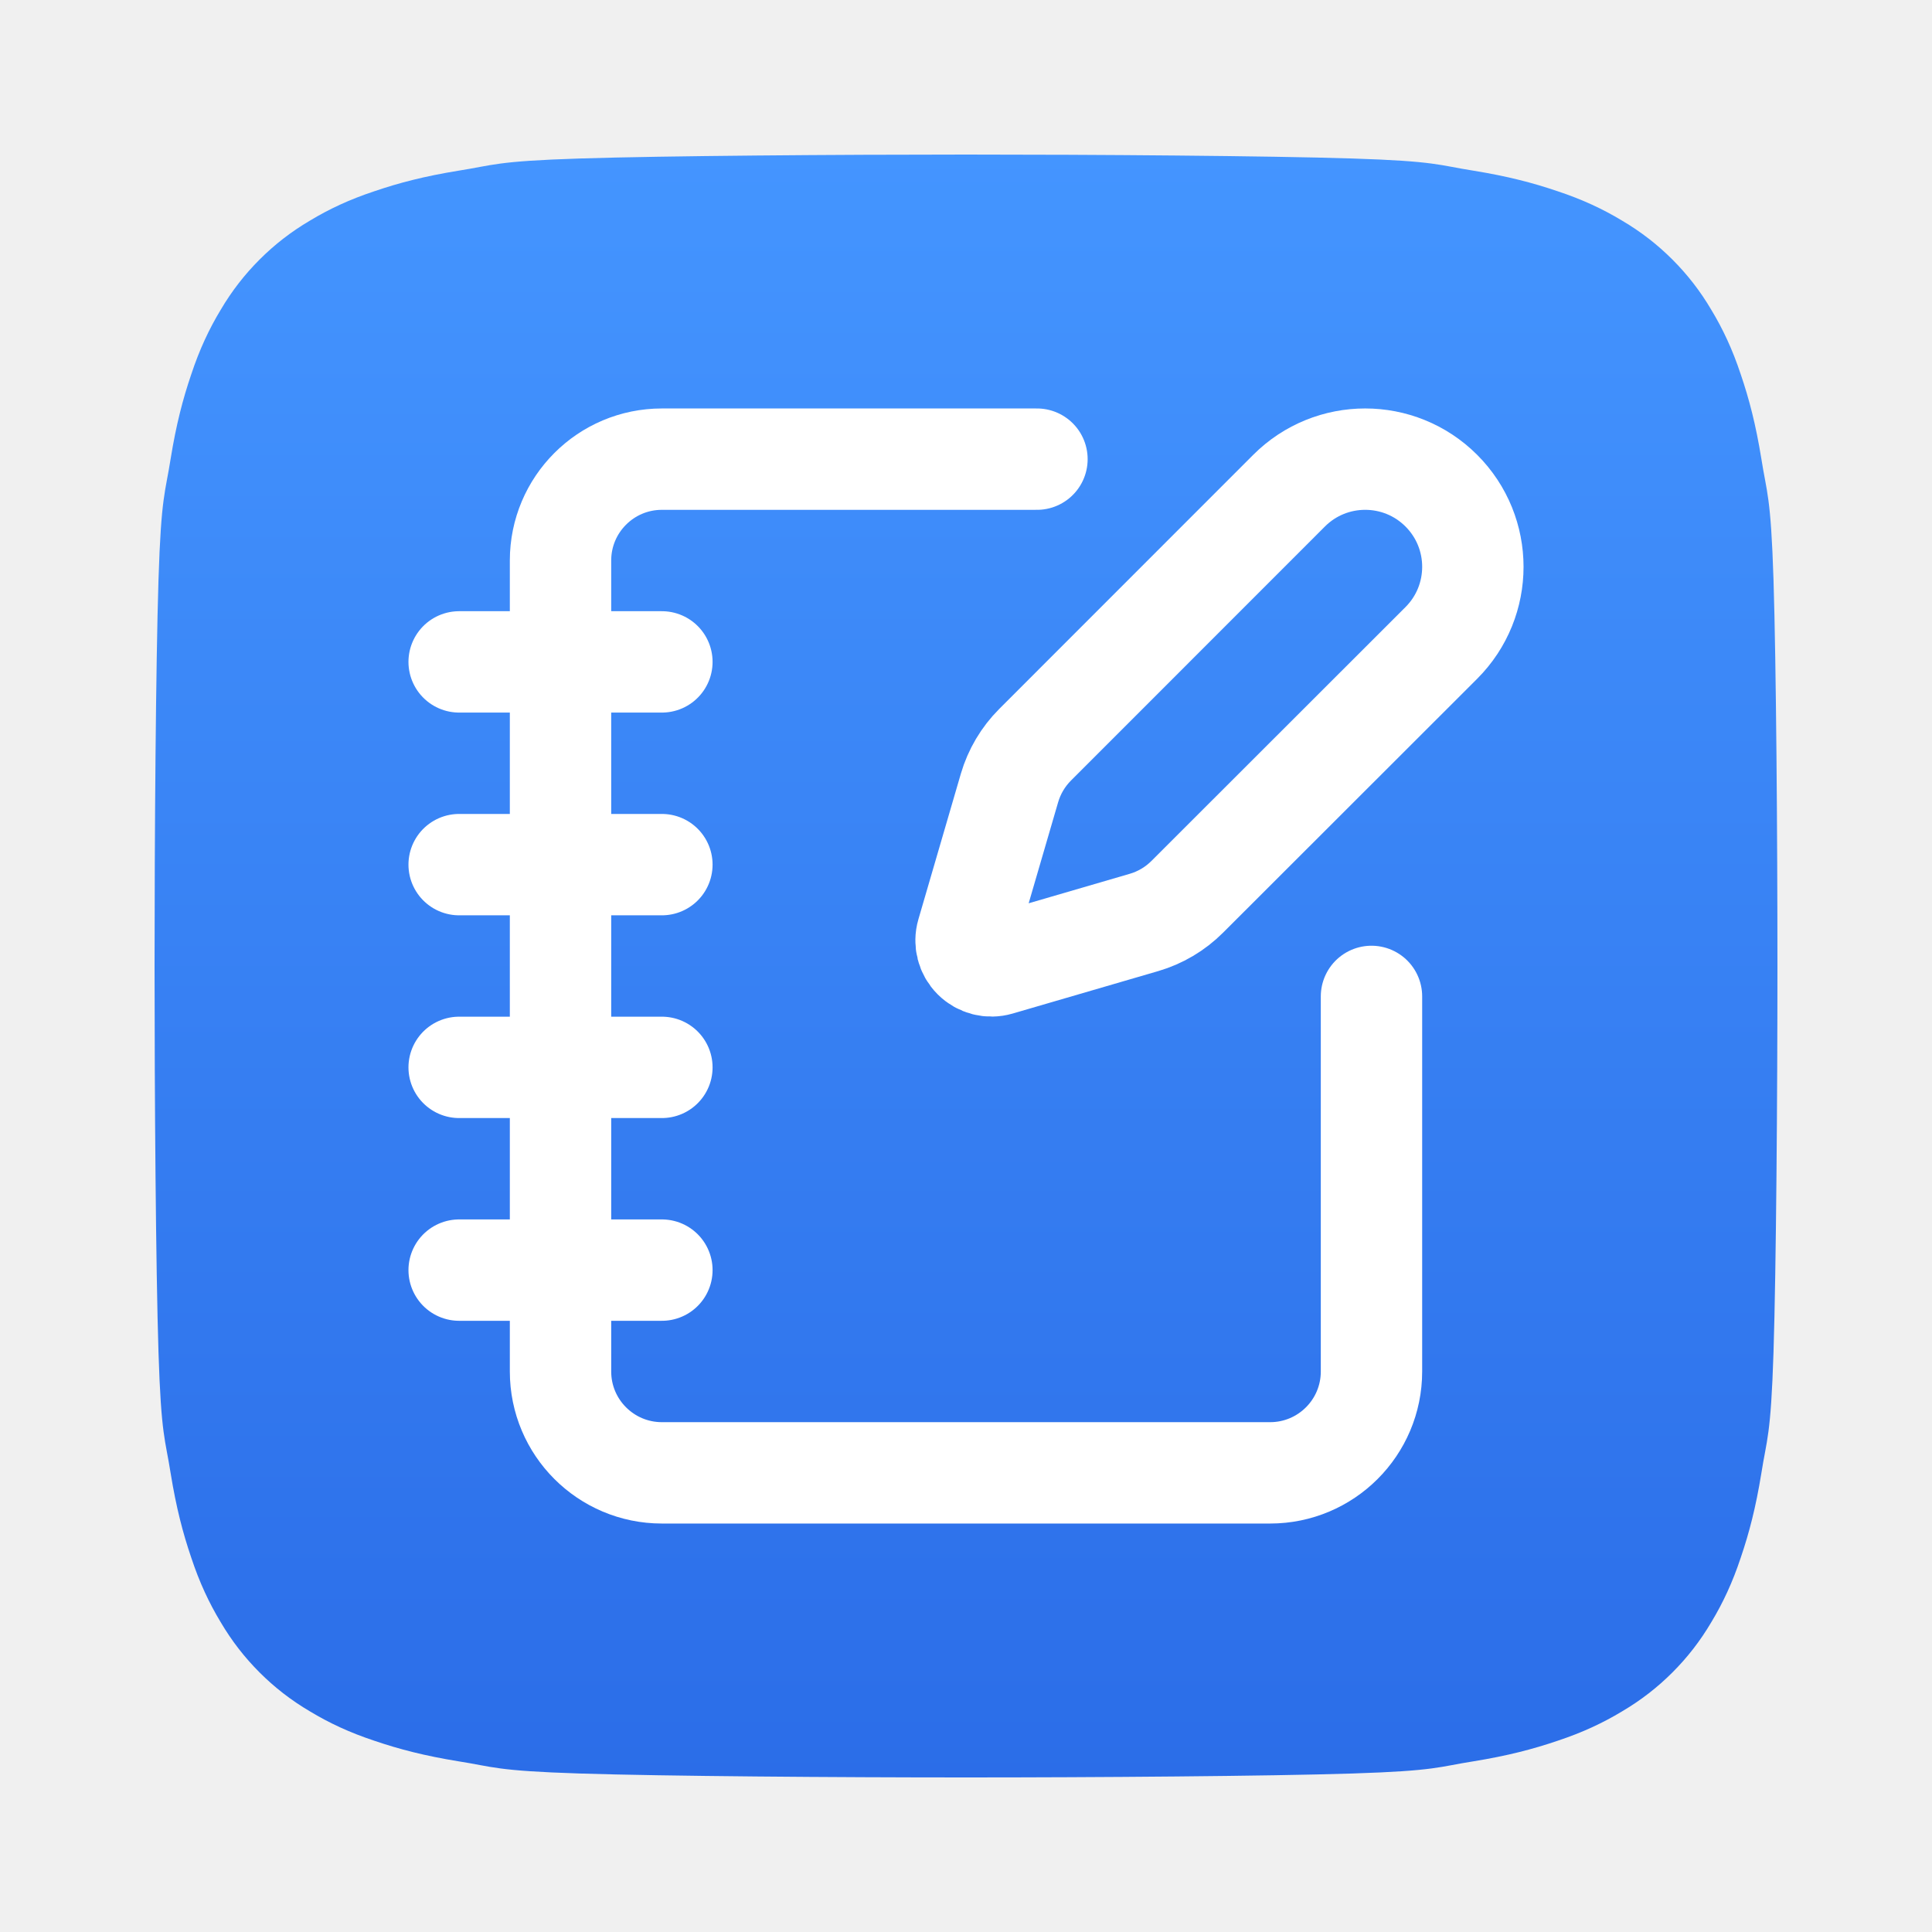
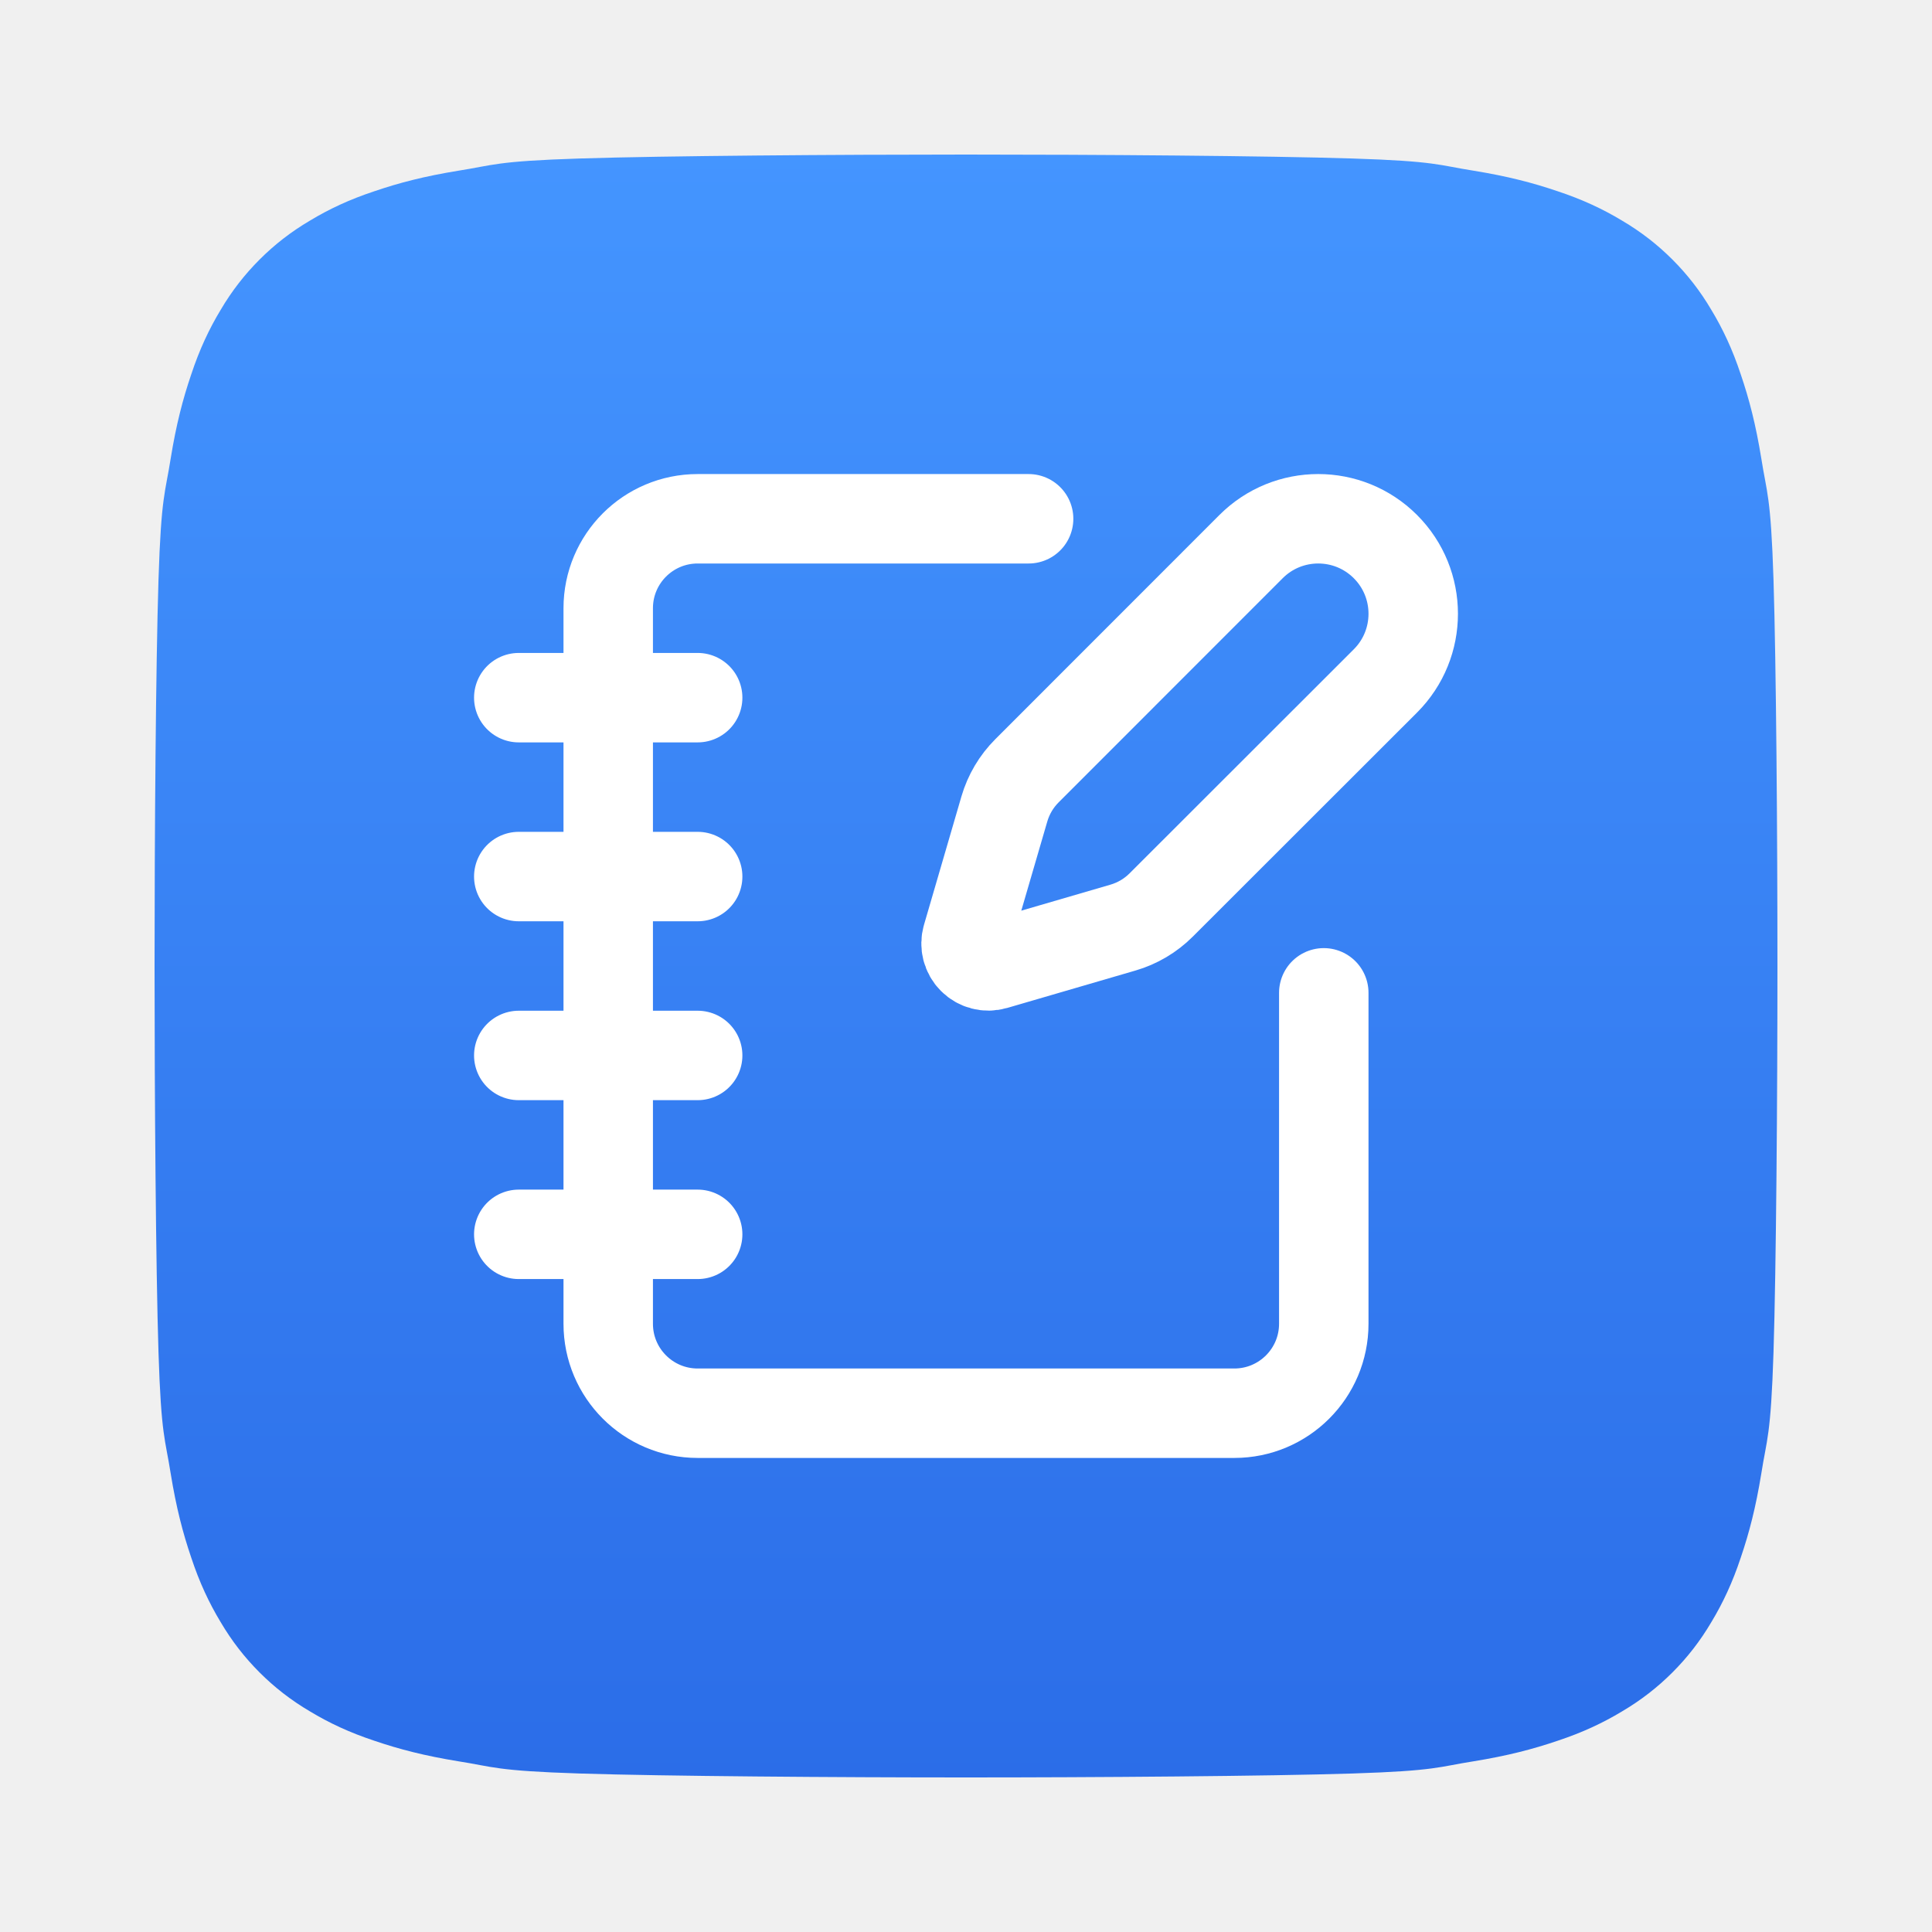
<svg xmlns="http://www.w3.org/2000/svg" viewBox="0 0 108 108">
  <defs>
    <linearGradient id="app-grad" x1="0" y1="0" x2="0" y2="1">
      <stop offset="0" stop-color="#4495FF" />
      <stop offset="1" stop-color="#2B6DE8" />
    </linearGradient>
  </defs>
  <path d="M99.36 54C99.36 61.2 99.29 70.87 99.14 75.6C98.99 80.32 98.76 80.44 98.46 82.36C98.15 84.27 97.78 85.69 97.31 87.07C96.85 88.46 96.31 89.61 95.67 90.67C95.04 91.74 94.32 92.66 93.49 93.49C92.66 94.32 91.74 95.04 90.67 95.67C89.61 96.31 88.46 96.85 87.07 97.31C85.69 97.78 84.27 98.15 82.36 98.46C80.44 98.76 80.32 98.99 75.6 99.14C70.87 99.29 61.2 99.36 54 99.36C46.8 99.36 37.13 99.29 32.4 99.14C27.68 98.99 27.56 98.76 25.64 98.46C23.73 98.15 22.31 97.78 20.93 97.31C19.54 96.85 18.39 96.31 17.33 95.67C16.26 95.04 15.34 94.32 14.51 93.49C13.68 92.66 12.96 91.74 12.33 90.67C11.69 89.61 11.15 88.46 10.69 87.07C10.22 85.69 9.85 84.27 9.54 82.36C9.24 80.44 9.01 80.32 8.86 75.6C8.71 70.87 8.64 61.2 8.64 54C8.64 46.8 8.71 37.13 8.86 32.4C9.01 27.68 9.24 27.56 9.54 25.64C9.85 23.73 10.22 22.31 10.69 20.93C11.15 19.54 11.69 18.39 12.33 17.33C12.96 16.26 13.68 15.34 14.51 14.51C15.34 13.68 16.26 12.96 17.33 12.33C18.39 11.69 19.54 11.15 20.93 10.69C22.31 10.22 23.73 9.85 25.64 9.54C27.56 9.24 27.68 9.01 32.4 8.86C37.13 8.71 46.8 8.64 54 8.64C61.2 8.64 70.87 8.71 75.6 8.86C80.32 9.01 80.44 9.24 82.36 9.54C84.27 9.85 85.69 10.22 87.07 10.69C88.46 11.15 89.61 11.69 90.67 12.33C91.74 12.96 92.66 13.68 93.49 14.51C94.32 15.34 95.04 16.26 95.67 17.33C96.31 18.39 96.85 19.54 97.31 20.93C97.78 22.31 98.15 23.73 98.46 25.64C98.76 27.56 98.99 27.68 99.14 32.4C99.29 37.13 99.36 46.8 99.36 54Z" fill="url(#app-grad)" />
-   <g fill="none" stroke="#fff" stroke-width="2" stroke-linecap="round" stroke-linejoin="round" transform="translate(20 20) scale(2.833333)">
+   <g fill="none" stroke="#fff" stroke-width="2" stroke-linecap="round" stroke-linejoin="round" transform="translate(24 24) scale(2.5)">
    <path d="M13.4 2H6a2 2 0 0 0-2 2v16a2 2 0 0 0 2 2h12a2 2 0 0 0 2-2v-7.4" />
    <path d="M2 6h4" />
    <path d="M2 10h4" />
    <path d="M2 14h4" />
    <path d="M2 18h4" />
    <path d="M21.378 5.626a1 1 0 1 0-3.004-3.004l-5.01 5.012a2 2 0 0 0-.506.854l-.837 2.87a.5.5 0 0 0 .62.62l2.87-.837a2 2 0 0 0 .854-.506z" />
  </g>
</svg>
